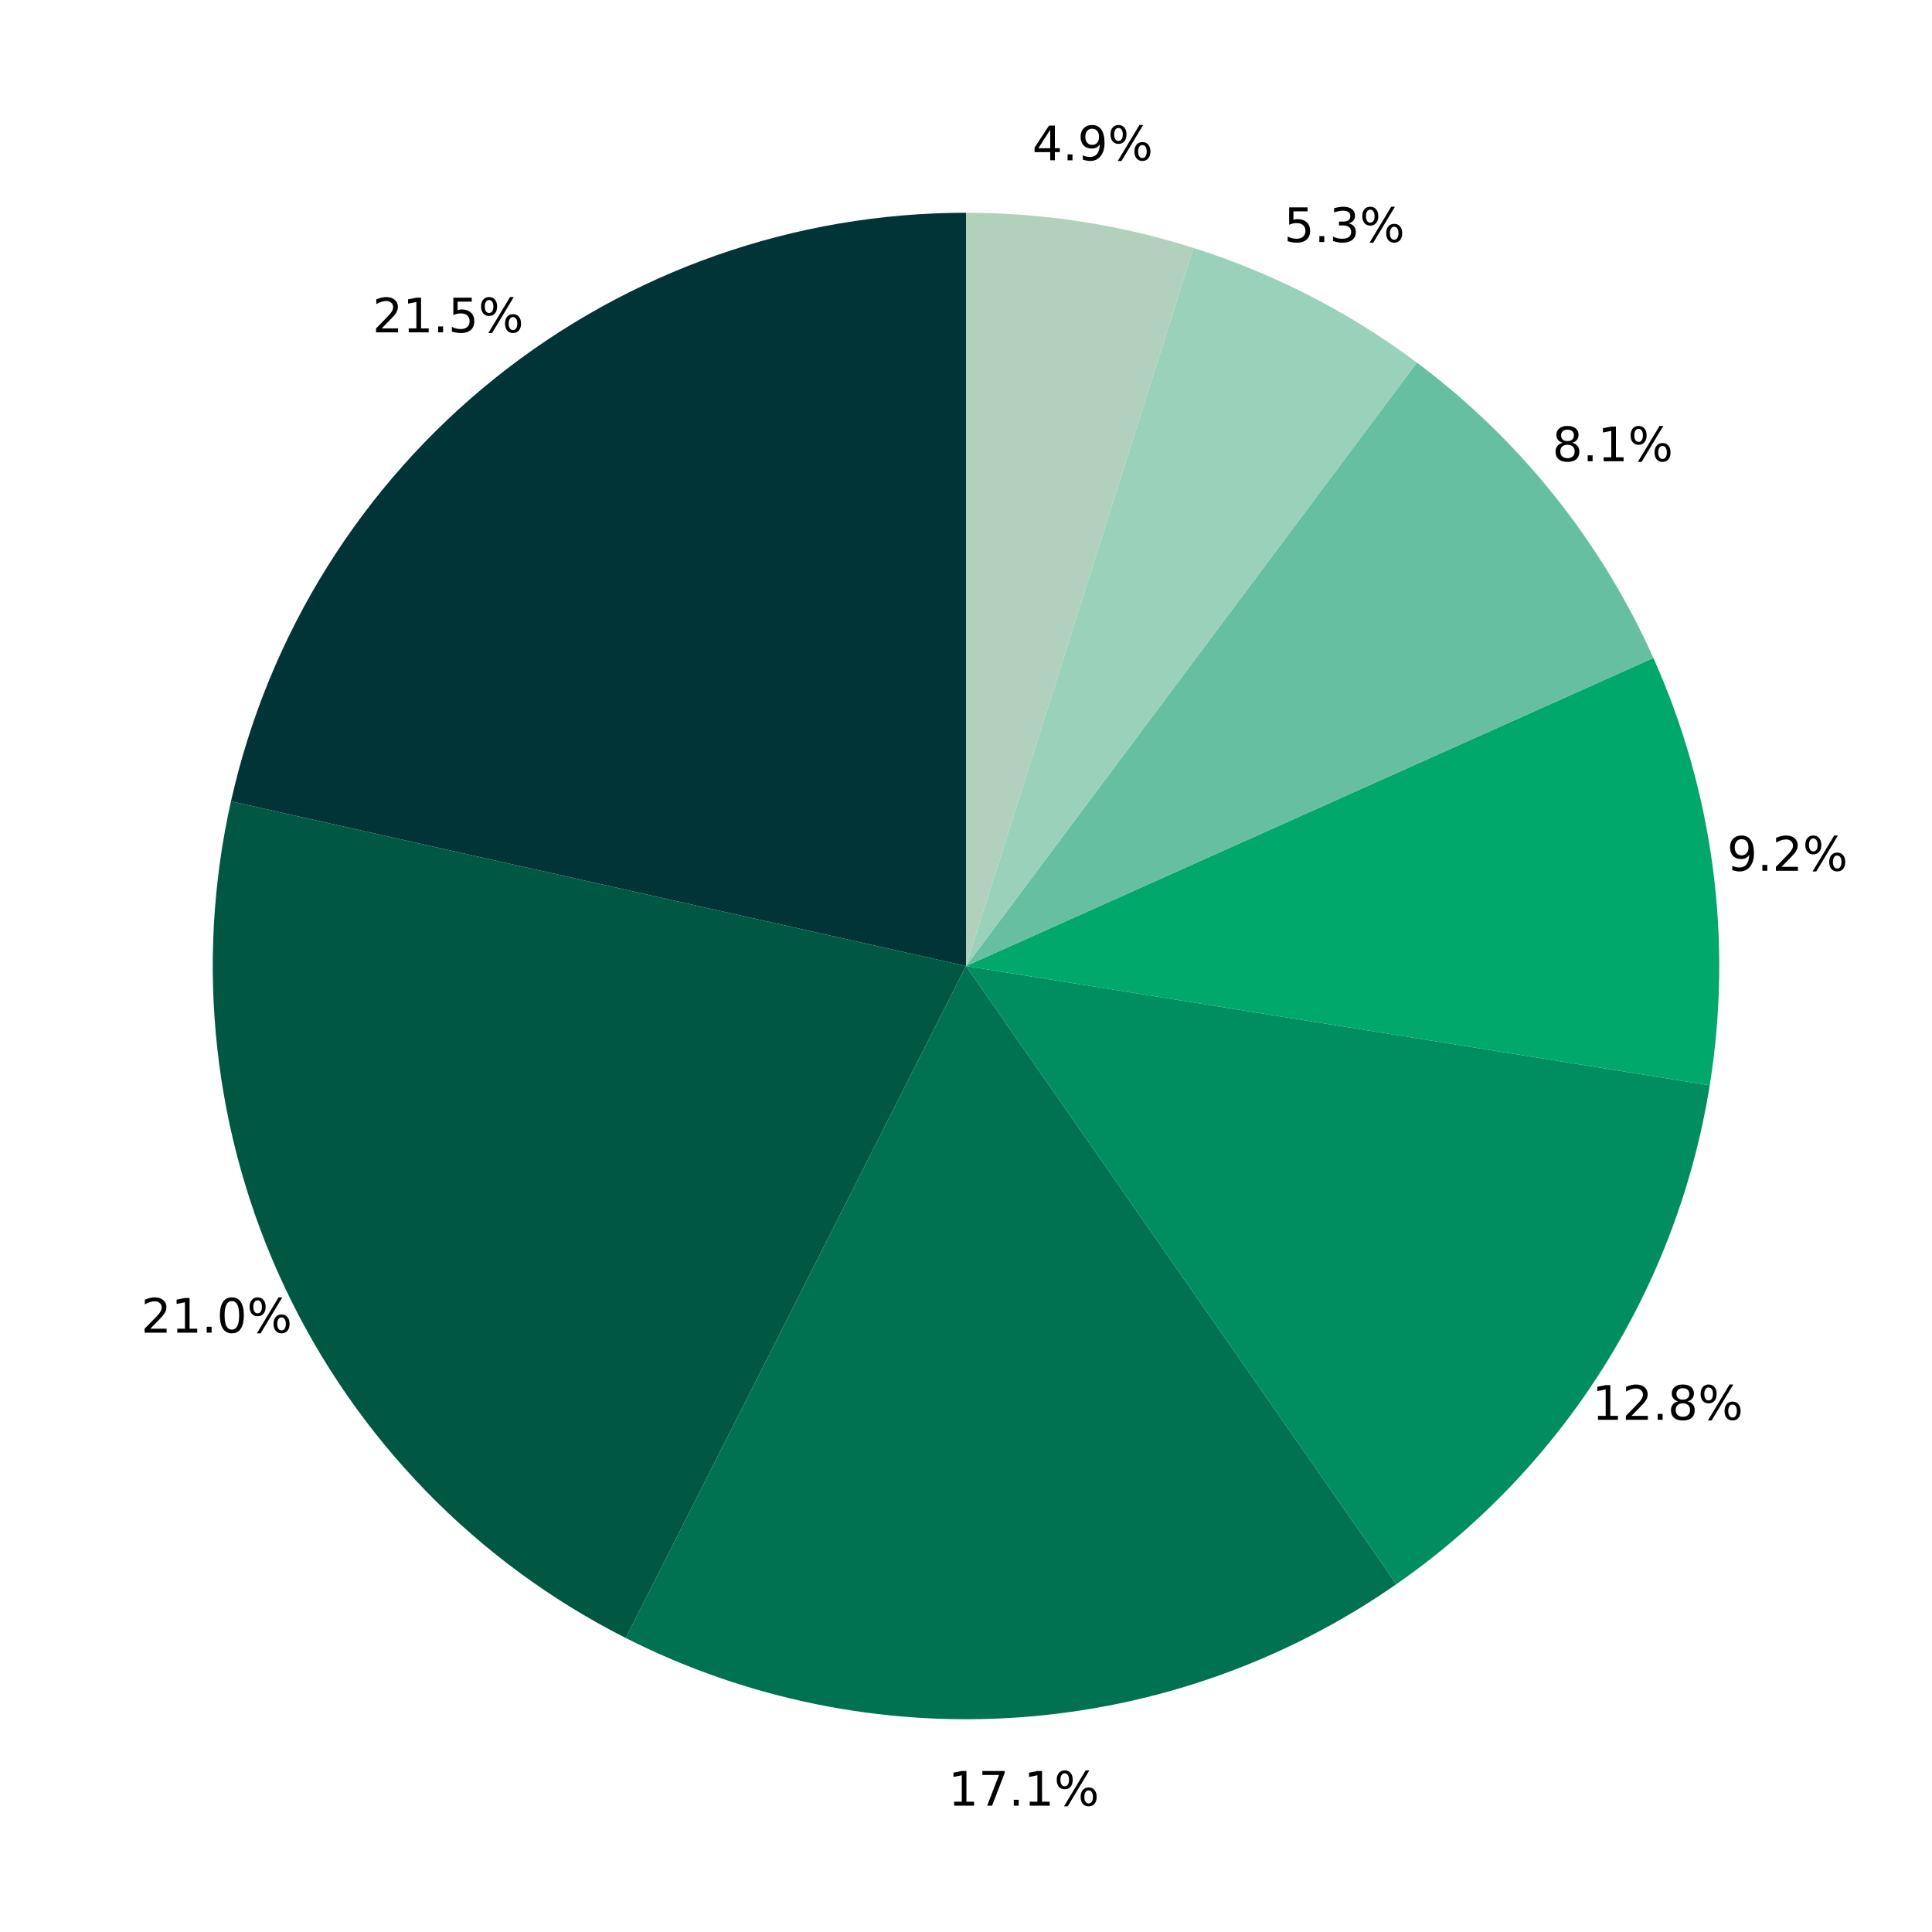
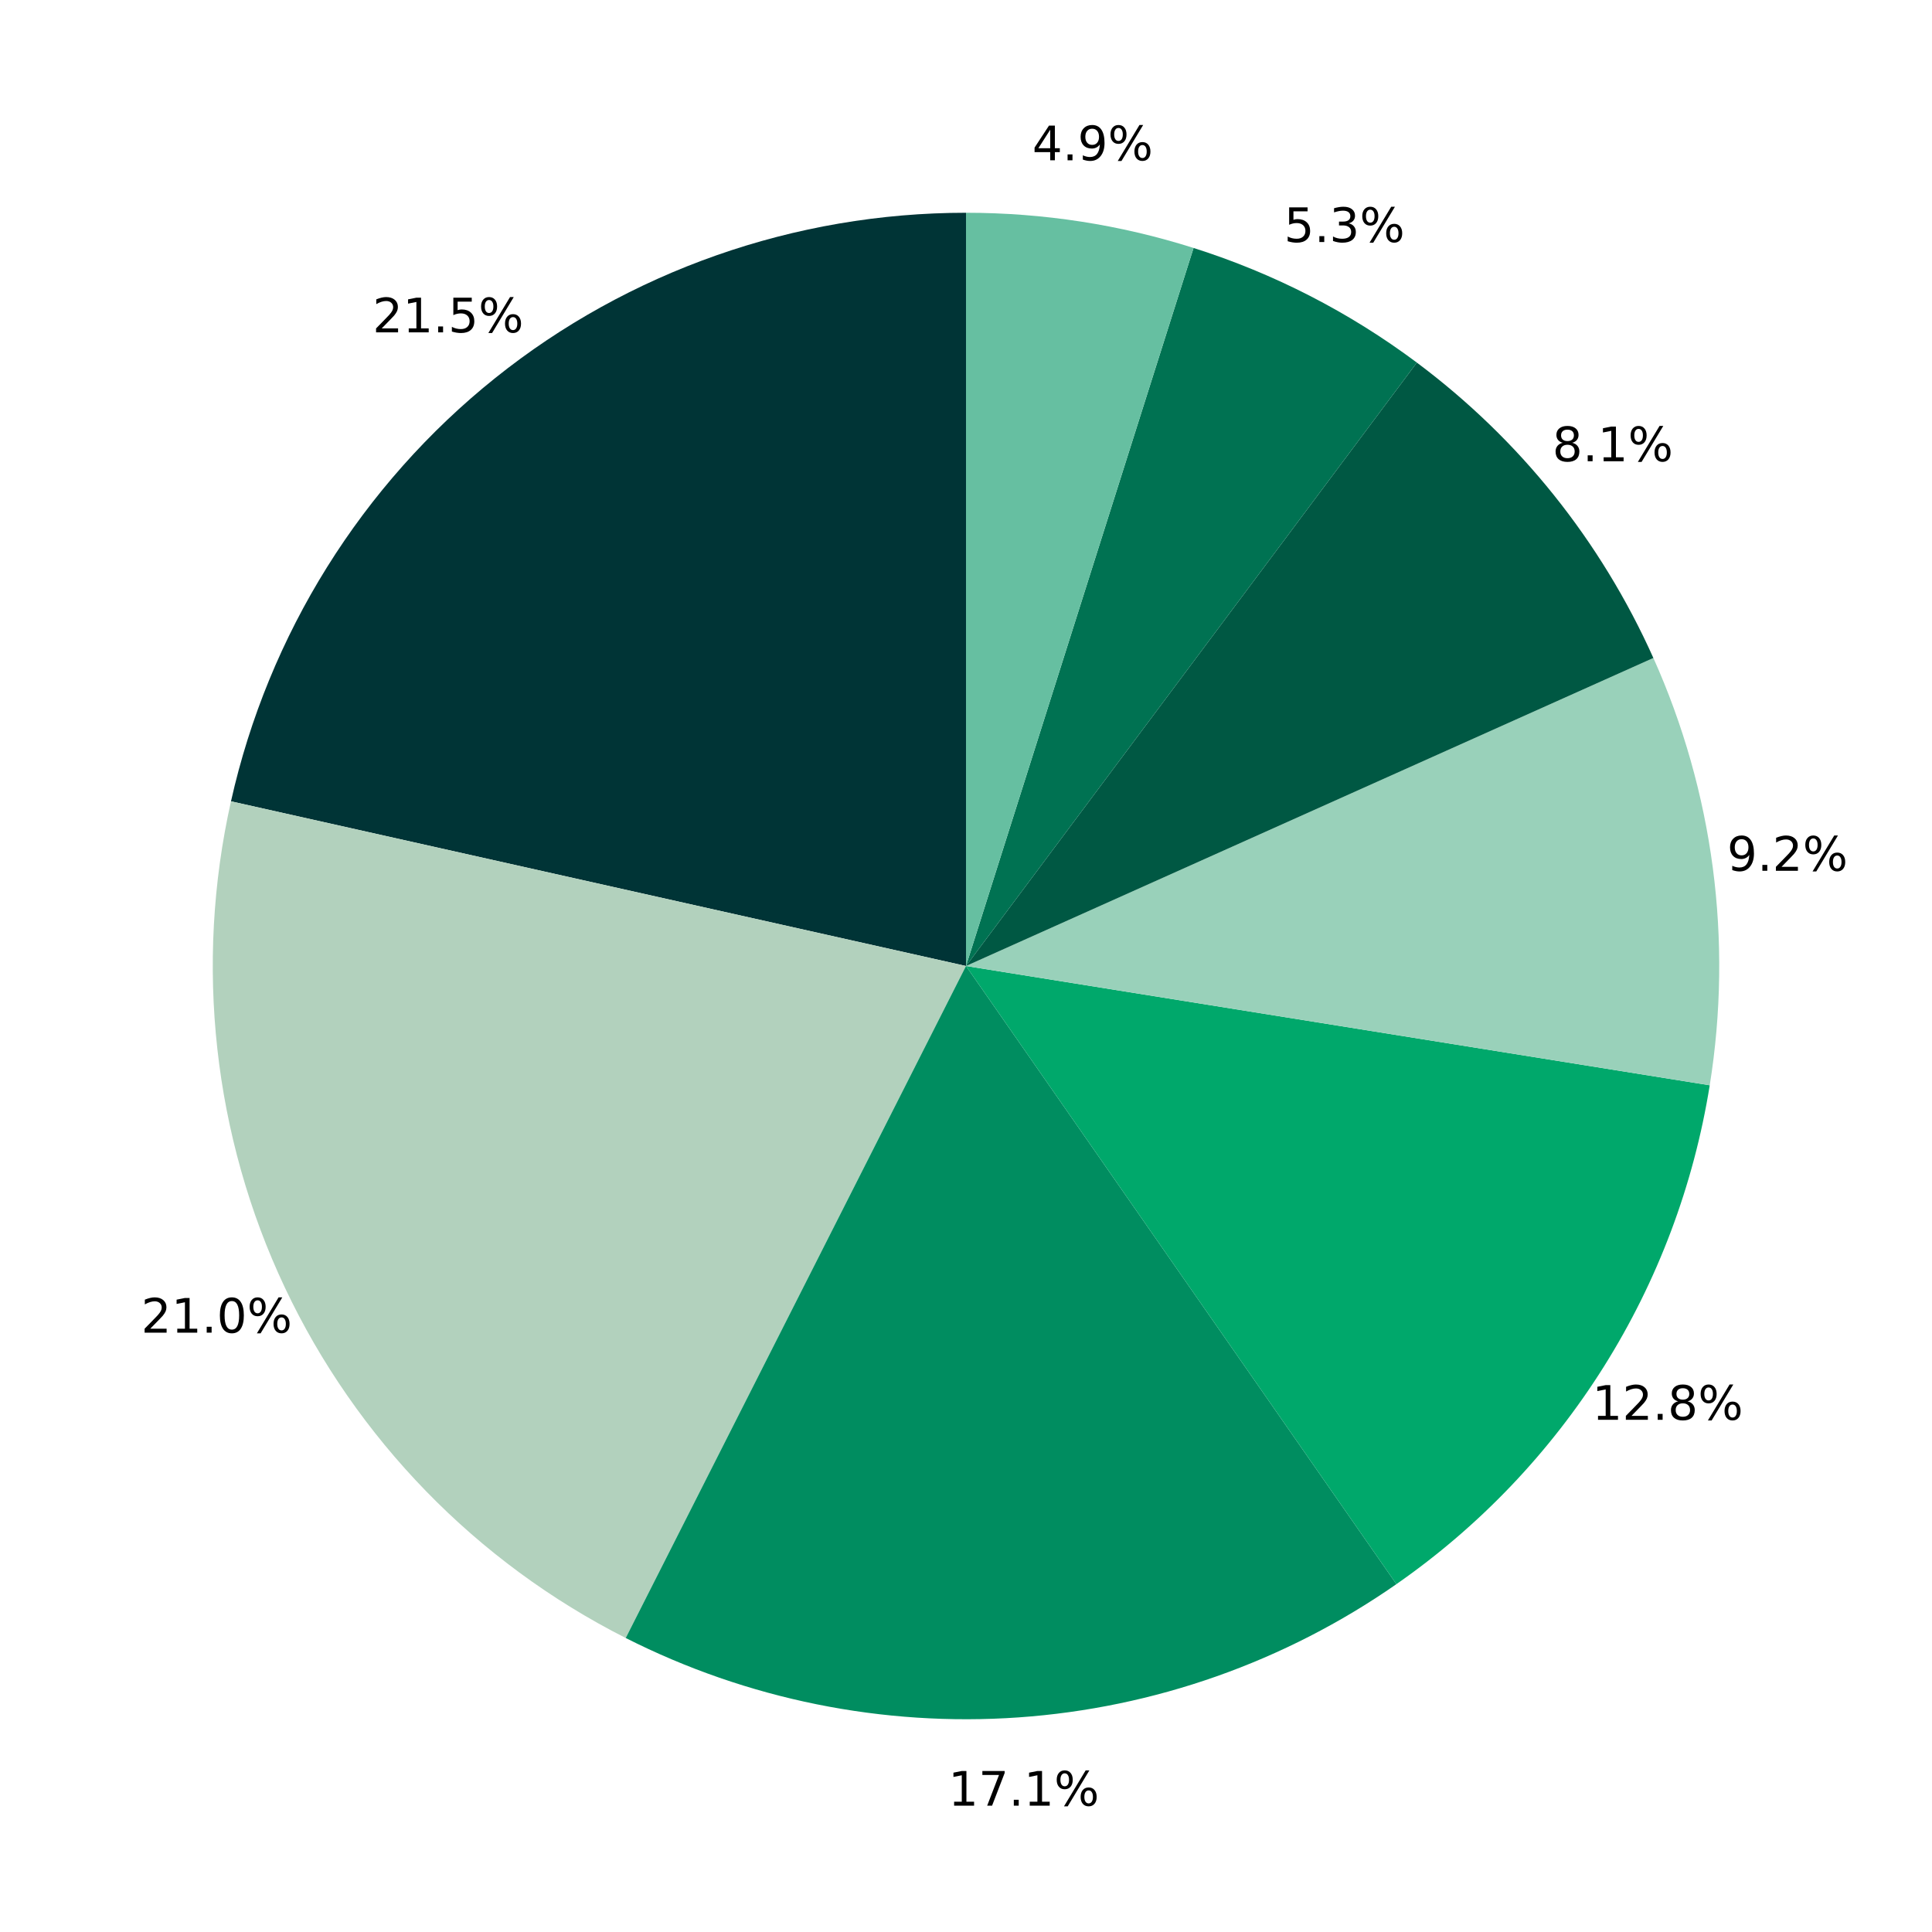
<svg xmlns="http://www.w3.org/2000/svg" xmlns:xlink="http://www.w3.org/1999/xlink" width="568.8pt" height="568.8pt" viewBox="0 0 568.8 568.8" version="1.1">
  <defs>
    <style type="text/css">*{stroke-linejoin: round; stroke-linecap: butt}</style>
  </defs>
  <g id="figure_1">
    <g id="patch_1">
      <path d="M 0 568.8  L 568.8 568.8  L 568.8 0  L 0 0  z " style="fill: #ffffff" />
    </g>
    <g id="axes_1">
      <g id="patch_2">
        <path d="M 284.4 62.64  C 234.021 62.64 185.115 79.808 145.79 111.297  C 106.464 142.786 79.02 186.756 68.005 235.916  L 284.4 284.4  z " style="fill: #003436" />
      </g>
      <g id="patch_3">
-         <path d="M 68.005 235.916  C 57.222 284.042 62.796 334.418 83.84 379.022  C 104.885 423.627 140.219 459.962 184.219 482.242  L 284.4 284.4  z " style="fill: #005843" />
+         <path d="M 68.005 235.916  C 57.222 284.042 62.796 334.418 83.84 379.022  C 104.885 423.627 140.219 459.962 184.219 482.242  L 284.4 284.4  z " style="fill: #b2d1bd" />
      </g>
      <g id="patch_4">
-         <path d="M 184.219 482.242  C 219.944 500.331 259.91 508.412 299.855 505.621  C 339.801 502.83 378.255 489.271 411.117 466.39  L 284.4 284.4  z " style="fill: #007252" />
+         <path d="M 184.219 482.242  C 219.944 500.331 259.91 508.412 299.855 505.621  C 339.801 502.83 378.255 489.271 411.117 466.39  L 284.4 284.4  z " style="fill: #008d60" />
      </g>
      <g id="patch_5">
-         <path d="M 411.117 466.39  C 435.571 449.363 456.345 427.58 472.193 402.346  C 488.042 377.112 498.643 348.941 503.362 319.519  L 284.4 284.4  z " style="fill: #008d60" />
+         <path d="M 411.117 466.39  C 435.571 449.363 456.345 427.58 472.193 402.346  C 488.042 377.112 498.643 348.941 503.362 319.519  L 284.4 284.4  z " style="fill: #00a86b" />
      </g>
      <g id="patch_6">
-         <path d="M 503.362 319.519  C 506.764 298.303 507.066 276.706 504.256 255.403  C 501.447 234.101 495.556 213.32 486.769 193.713  L 284.4 284.4  z " style="fill: #00a86b" />
+         <path d="M 503.362 319.519  C 506.764 298.303 507.066 276.706 504.256 255.403  C 501.447 234.101 495.556 213.32 486.769 193.713  L 284.4 284.4  z " style="fill: #99d1ba" />
      </g>
      <g id="patch_7">
-         <path d="M 486.769 193.713  C 479.084 176.563 469.25 160.459 457.503 145.79  C 445.757 131.12 432.193 118.003 417.138 106.754  L 284.4 284.4  z " style="fill: #66bfa1" />
+         <path d="M 486.769 193.713  C 479.084 176.563 469.25 160.459 457.503 145.79  C 445.757 131.12 432.193 118.003 417.138 106.754  L 284.4 284.4  z " style="fill: #005843" />
      </g>
      <g id="patch_8">
-         <path d="M 417.138 106.754  C 407.22 99.343 396.698 92.775 385.683 87.12  C 374.668 81.465 363.199 76.743 351.396 73.002  L 284.4 284.4  z " style="fill: #99d1ba" />
+         <path d="M 417.138 106.754  C 407.22 99.343 396.698 92.775 385.683 87.12  C 374.668 81.465 363.199 76.743 351.396 73.002  L 284.4 284.4  z " style="fill: #007252" />
      </g>
      <g id="patch_9">
-         <path d="M 351.396 73.002  C 340.577 69.574 329.512 66.981 318.296 65.246  C 307.081 63.511 295.749 62.64 284.4 62.64  L 284.4 284.4  z " style="fill: #b2d1bd" />
+         <path d="M 351.396 73.002  C 340.577 69.574 329.512 66.981 318.296 65.246  C 307.081 63.511 295.749 62.64 284.4 62.64  L 284.4 284.4  z " style="fill: #66bfa1" />
      </g>
      <g id="matplotlib.axis_1" />
      <g id="matplotlib.axis_2" />
      <g id="text_1">
        <g transform="translate(109.6916 97.84976) scale(0.14 -0.14)">
          <defs>
            <path id="DejaVuSans-32" d="M 1228 531  L 3431 531  L 3431 0  L 469 0  L 469 531  Q 828 903 1448 1529  Q 2069 2156 2228 2338  Q 2531 2678 2651 2914  Q 2772 3150 2772 3378  Q 2772 3750 2511 3984  Q 2250 4219 1831 4219  Q 1534 4219 1204 4116  Q 875 4013 500 3803  L 500 4441  Q 881 4594 1212 4672  Q 1544 4750 1819 4750  Q 2544 4750 2975 4387  Q 3406 4025 3406 3419  Q 3406 3131 3298 2873  Q 3191 2616 2906 2266  Q 2828 2175 2409 1742  Q 1991 1309 1228 531  z " transform="scale(0.015625)" />
            <path id="DejaVuSans-31" d="M 794 531  L 1825 531  L 1825 4091  L 703 3866  L 703 4441  L 1819 4666  L 2450 4666  L 2450 531  L 3481 531  L 3481 0  L 794 0  L 794 531  z " transform="scale(0.015625)" />
            <path id="DejaVuSans-2e" d="M 684 794  L 1344 794  L 1344 0  L 684 0  L 684 794  z " transform="scale(0.015625)" />
            <path id="DejaVuSans-35" d="M 691 4666  L 3169 4666  L 3169 4134  L 1269 4134  L 1269 2991  Q 1406 3038 1543 3061  Q 1681 3084 1819 3084  Q 2600 3084 3056 2656  Q 3513 2228 3513 1497  Q 3513 744 3044 326  Q 2575 -91 1722 -91  Q 1428 -91 1123 -41  Q 819 9 494 109  L 494 744  Q 775 591 1075 516  Q 1375 441 1709 441  Q 2250 441 2565 725  Q 2881 1009 2881 1497  Q 2881 1984 2565 2268  Q 2250 2553 1709 2553  Q 1456 2553 1204 2497  Q 953 2441 691 2322  L 691 4666  z " transform="scale(0.015625)" />
            <path id="DejaVuSans-25" d="M 4653 2053  Q 4381 2053 4226 1822  Q 4072 1591 4072 1178  Q 4072 772 4226 539  Q 4381 306 4653 306  Q 4919 306 5073 539  Q 5228 772 5228 1178  Q 5228 1588 5073 1820  Q 4919 2053 4653 2053  z M 4653 2450  Q 5147 2450 5437 2106  Q 5728 1763 5728 1178  Q 5728 594 5436 251  Q 5144 -91 4653 -91  Q 4153 -91 3862 251  Q 3572 594 3572 1178  Q 3572 1766 3864 2108  Q 4156 2450 4653 2450  z M 1428 4353  Q 1159 4353 1004 4120  Q 850 3888 850 3481  Q 850 3069 1003 2837  Q 1156 2606 1428 2606  Q 1700 2606 1854 2837  Q 2009 3069 2009 3481  Q 2009 3884 1853 4118  Q 1697 4353 1428 4353  z M 4250 4750  L 4750 4750  L 1831 -91  L 1331 -91  L 4250 4750  z M 1428 4750  Q 1922 4750 2215 4408  Q 2509 4066 2509 3481  Q 2509 2891 2217 2550  Q 1925 2209 1428 2209  Q 931 2209 642 2551  Q 353 2894 353 3481  Q 353 4063 643 4406  Q 934 4750 1428 4750  z " transform="scale(0.015625)" />
          </defs>
          <use xlink:href="#DejaVuSans-32" />
          <use xlink:href="#DejaVuSans-31" transform="translate(63.62305 0)" />
          <use xlink:href="#DejaVuSans-2e" transform="translate(127.2461 0)" />
          <use xlink:href="#DejaVuSans-35" transform="translate(159.0332 0)" />
          <use xlink:href="#DejaVuSans-25" transform="translate(222.6562 0)" />
        </g>
      </g>
      <g id="text_2">
        <g transform="translate(41.54752 392.3477) scale(0.14 -0.14)">
          <defs>
            <path id="DejaVuSans-30" d="M 2034 4250  Q 1547 4250 1301 3770  Q 1056 3291 1056 2328  Q 1056 1369 1301 889  Q 1547 409 2034 409  Q 2525 409 2770 889  Q 3016 1369 3016 2328  Q 3016 3291 2770 3770  Q 2525 4250 2034 4250  z M 2034 4750  Q 2819 4750 3233 4129  Q 3647 3509 3647 2328  Q 3647 1150 3233 529  Q 2819 -91 2034 -91  Q 1250 -91 836 529  Q 422 1150 422 2328  Q 422 3509 836 4129  Q 1250 4750 2034 4750  z " transform="scale(0.015625)" />
          </defs>
          <use xlink:href="#DejaVuSans-32" />
          <use xlink:href="#DejaVuSans-31" transform="translate(63.62305 0)" />
          <use xlink:href="#DejaVuSans-2e" transform="translate(127.2461 0)" />
          <use xlink:href="#DejaVuSans-30" transform="translate(159.0332 0)" />
          <use xlink:href="#DejaVuSans-25" transform="translate(222.6562 0)" />
        </g>
      </g>
      <g id="text_3">
        <g transform="translate(279.164 531.606) scale(0.14 -0.14)">
          <defs>
            <path id="DejaVuSans-37" d="M 525 4666  L 3525 4666  L 3525 4397  L 1831 0  L 1172 0  L 2766 4134  L 525 4134  L 525 4666  z " transform="scale(0.015625)" />
          </defs>
          <use xlink:href="#DejaVuSans-31" />
          <use xlink:href="#DejaVuSans-37" transform="translate(63.62305 0)" />
          <use xlink:href="#DejaVuSans-2e" transform="translate(127.2461 0)" />
          <use xlink:href="#DejaVuSans-31" transform="translate(159.0332 0)" />
          <use xlink:href="#DejaVuSans-25" transform="translate(222.6562 0)" />
        </g>
      </g>
      <g id="text_4">
        <g transform="translate(468.7353 418.0037) scale(0.14 -0.14)">
          <defs>
            <path id="DejaVuSans-38" d="M 2034 2216  Q 1584 2216 1326 1975  Q 1069 1734 1069 1313  Q 1069 891 1326 650  Q 1584 409 2034 409  Q 2484 409 2743 651  Q 3003 894 3003 1313  Q 3003 1734 2745 1975  Q 2488 2216 2034 2216  z M 1403 2484  Q 997 2584 770 2862  Q 544 3141 544 3541  Q 544 4100 942 4425  Q 1341 4750 2034 4750  Q 2731 4750 3128 4425  Q 3525 4100 3525 3541  Q 3525 3141 3298 2862  Q 3072 2584 2669 2484  Q 3125 2378 3379 2068  Q 3634 1759 3634 1313  Q 3634 634 3220 271  Q 2806 -91 2034 -91  Q 1263 -91 848 271  Q 434 634 434 1313  Q 434 1759 690 2068  Q 947 2378 1403 2484  z M 1172 3481  Q 1172 3119 1398 2916  Q 1625 2713 2034 2713  Q 2441 2713 2670 2916  Q 2900 3119 2900 3481  Q 2900 3844 2670 4047  Q 2441 4250 2034 4250  Q 1625 4250 1398 4047  Q 1172 3844 1172 3481  z " transform="scale(0.015625)" />
          </defs>
          <use xlink:href="#DejaVuSans-31" />
          <use xlink:href="#DejaVuSans-32" transform="translate(63.62305 0)" />
          <use xlink:href="#DejaVuSans-2e" transform="translate(127.2461 0)" />
          <use xlink:href="#DejaVuSans-38" transform="translate(159.0332 0)" />
          <use xlink:href="#DejaVuSans-25" transform="translate(222.6562 0)" />
        </g>
      </g>
      <g id="text_5">
        <g transform="translate(508.4584 256.3671) scale(0.14 -0.14)">
          <defs>
            <path id="DejaVuSans-39" d="M 703 97  L 703 672  Q 941 559 1184 500  Q 1428 441 1663 441  Q 2288 441 2617 861  Q 2947 1281 2994 2138  Q 2813 1869 2534 1725  Q 2256 1581 1919 1581  Q 1219 1581 811 2004  Q 403 2428 403 3163  Q 403 3881 828 4315  Q 1253 4750 1959 4750  Q 2769 4750 3195 4129  Q 3622 3509 3622 2328  Q 3622 1225 3098 567  Q 2575 -91 1691 -91  Q 1453 -91 1209 -44  Q 966 3 703 97  z M 1959 2075  Q 2384 2075 2632 2365  Q 2881 2656 2881 3163  Q 2881 3666 2632 3958  Q 2384 4250 1959 4250  Q 1534 4250 1286 3958  Q 1038 3666 1038 3163  Q 1038 2656 1286 2365  Q 1534 2075 1959 2075  z " transform="scale(0.015625)" />
          </defs>
          <use xlink:href="#DejaVuSans-39" />
          <use xlink:href="#DejaVuSans-2e" transform="translate(63.62305 0)" />
          <use xlink:href="#DejaVuSans-32" transform="translate(95.41016 0)" />
          <use xlink:href="#DejaVuSans-25" transform="translate(159.0332 0)" />
        </g>
      </g>
      <g id="text_6">
        <g transform="translate(457.03 135.7917) scale(0.14 -0.14)">
          <use xlink:href="#DejaVuSans-38" />
          <use xlink:href="#DejaVuSans-2e" transform="translate(63.62305 0)" />
          <use xlink:href="#DejaVuSans-31" transform="translate(95.41016 0)" />
          <use xlink:href="#DejaVuSans-25" transform="translate(159.0332 0)" />
        </g>
      </g>
      <g id="text_7">
        <g transform="translate(378.028 71.25554) scale(0.14 -0.14)">
          <defs>
            <path id="DejaVuSans-33" d="M 2597 2516  Q 3050 2419 3304 2112  Q 3559 1806 3559 1356  Q 3559 666 3084 287  Q 2609 -91 1734 -91  Q 1441 -91 1130 -33  Q 819 25 488 141  L 488 750  Q 750 597 1062 519  Q 1375 441 1716 441  Q 2309 441 2620 675  Q 2931 909 2931 1356  Q 2931 1769 2642 2001  Q 2353 2234 1838 2234  L 1294 2234  L 1294 2753  L 1863 2753  Q 2328 2753 2575 2939  Q 2822 3125 2822 3475  Q 2822 3834 2567 4026  Q 2313 4219 1838 4219  Q 1578 4219 1281 4162  Q 984 4106 628 3988  L 628 4550  Q 988 4650 1302 4700  Q 1616 4750 1894 4750  Q 2613 4750 3031 4423  Q 3450 4097 3450 3541  Q 3450 3153 3228 2886  Q 3006 2619 2597 2516  z " transform="scale(0.015625)" />
          </defs>
          <use xlink:href="#DejaVuSans-35" />
          <use xlink:href="#DejaVuSans-2e" transform="translate(63.62305 0)" />
          <use xlink:href="#DejaVuSans-33" transform="translate(95.41016 0)" />
          <use xlink:href="#DejaVuSans-25" transform="translate(159.0332 0)" />
        </g>
      </g>
      <g id="text_8">
        <g transform="translate(303.9026 47.19356) scale(0.14 -0.14)">
          <defs>
            <path id="DejaVuSans-34" d="M 2419 4116  L 825 1625  L 2419 1625  L 2419 4116  z M 2253 4666  L 3047 4666  L 3047 1625  L 3713 1625  L 3713 1100  L 3047 1100  L 3047 0  L 2419 0  L 2419 1100  L 313 1100  L 313 1709  L 2253 4666  z " transform="scale(0.015625)" />
          </defs>
          <use xlink:href="#DejaVuSans-34" />
          <use xlink:href="#DejaVuSans-2e" transform="translate(63.62305 0)" />
          <use xlink:href="#DejaVuSans-39" transform="translate(95.41016 0)" />
          <use xlink:href="#DejaVuSans-25" transform="translate(159.0332 0)" />
        </g>
      </g>
    </g>
  </g>
</svg>
